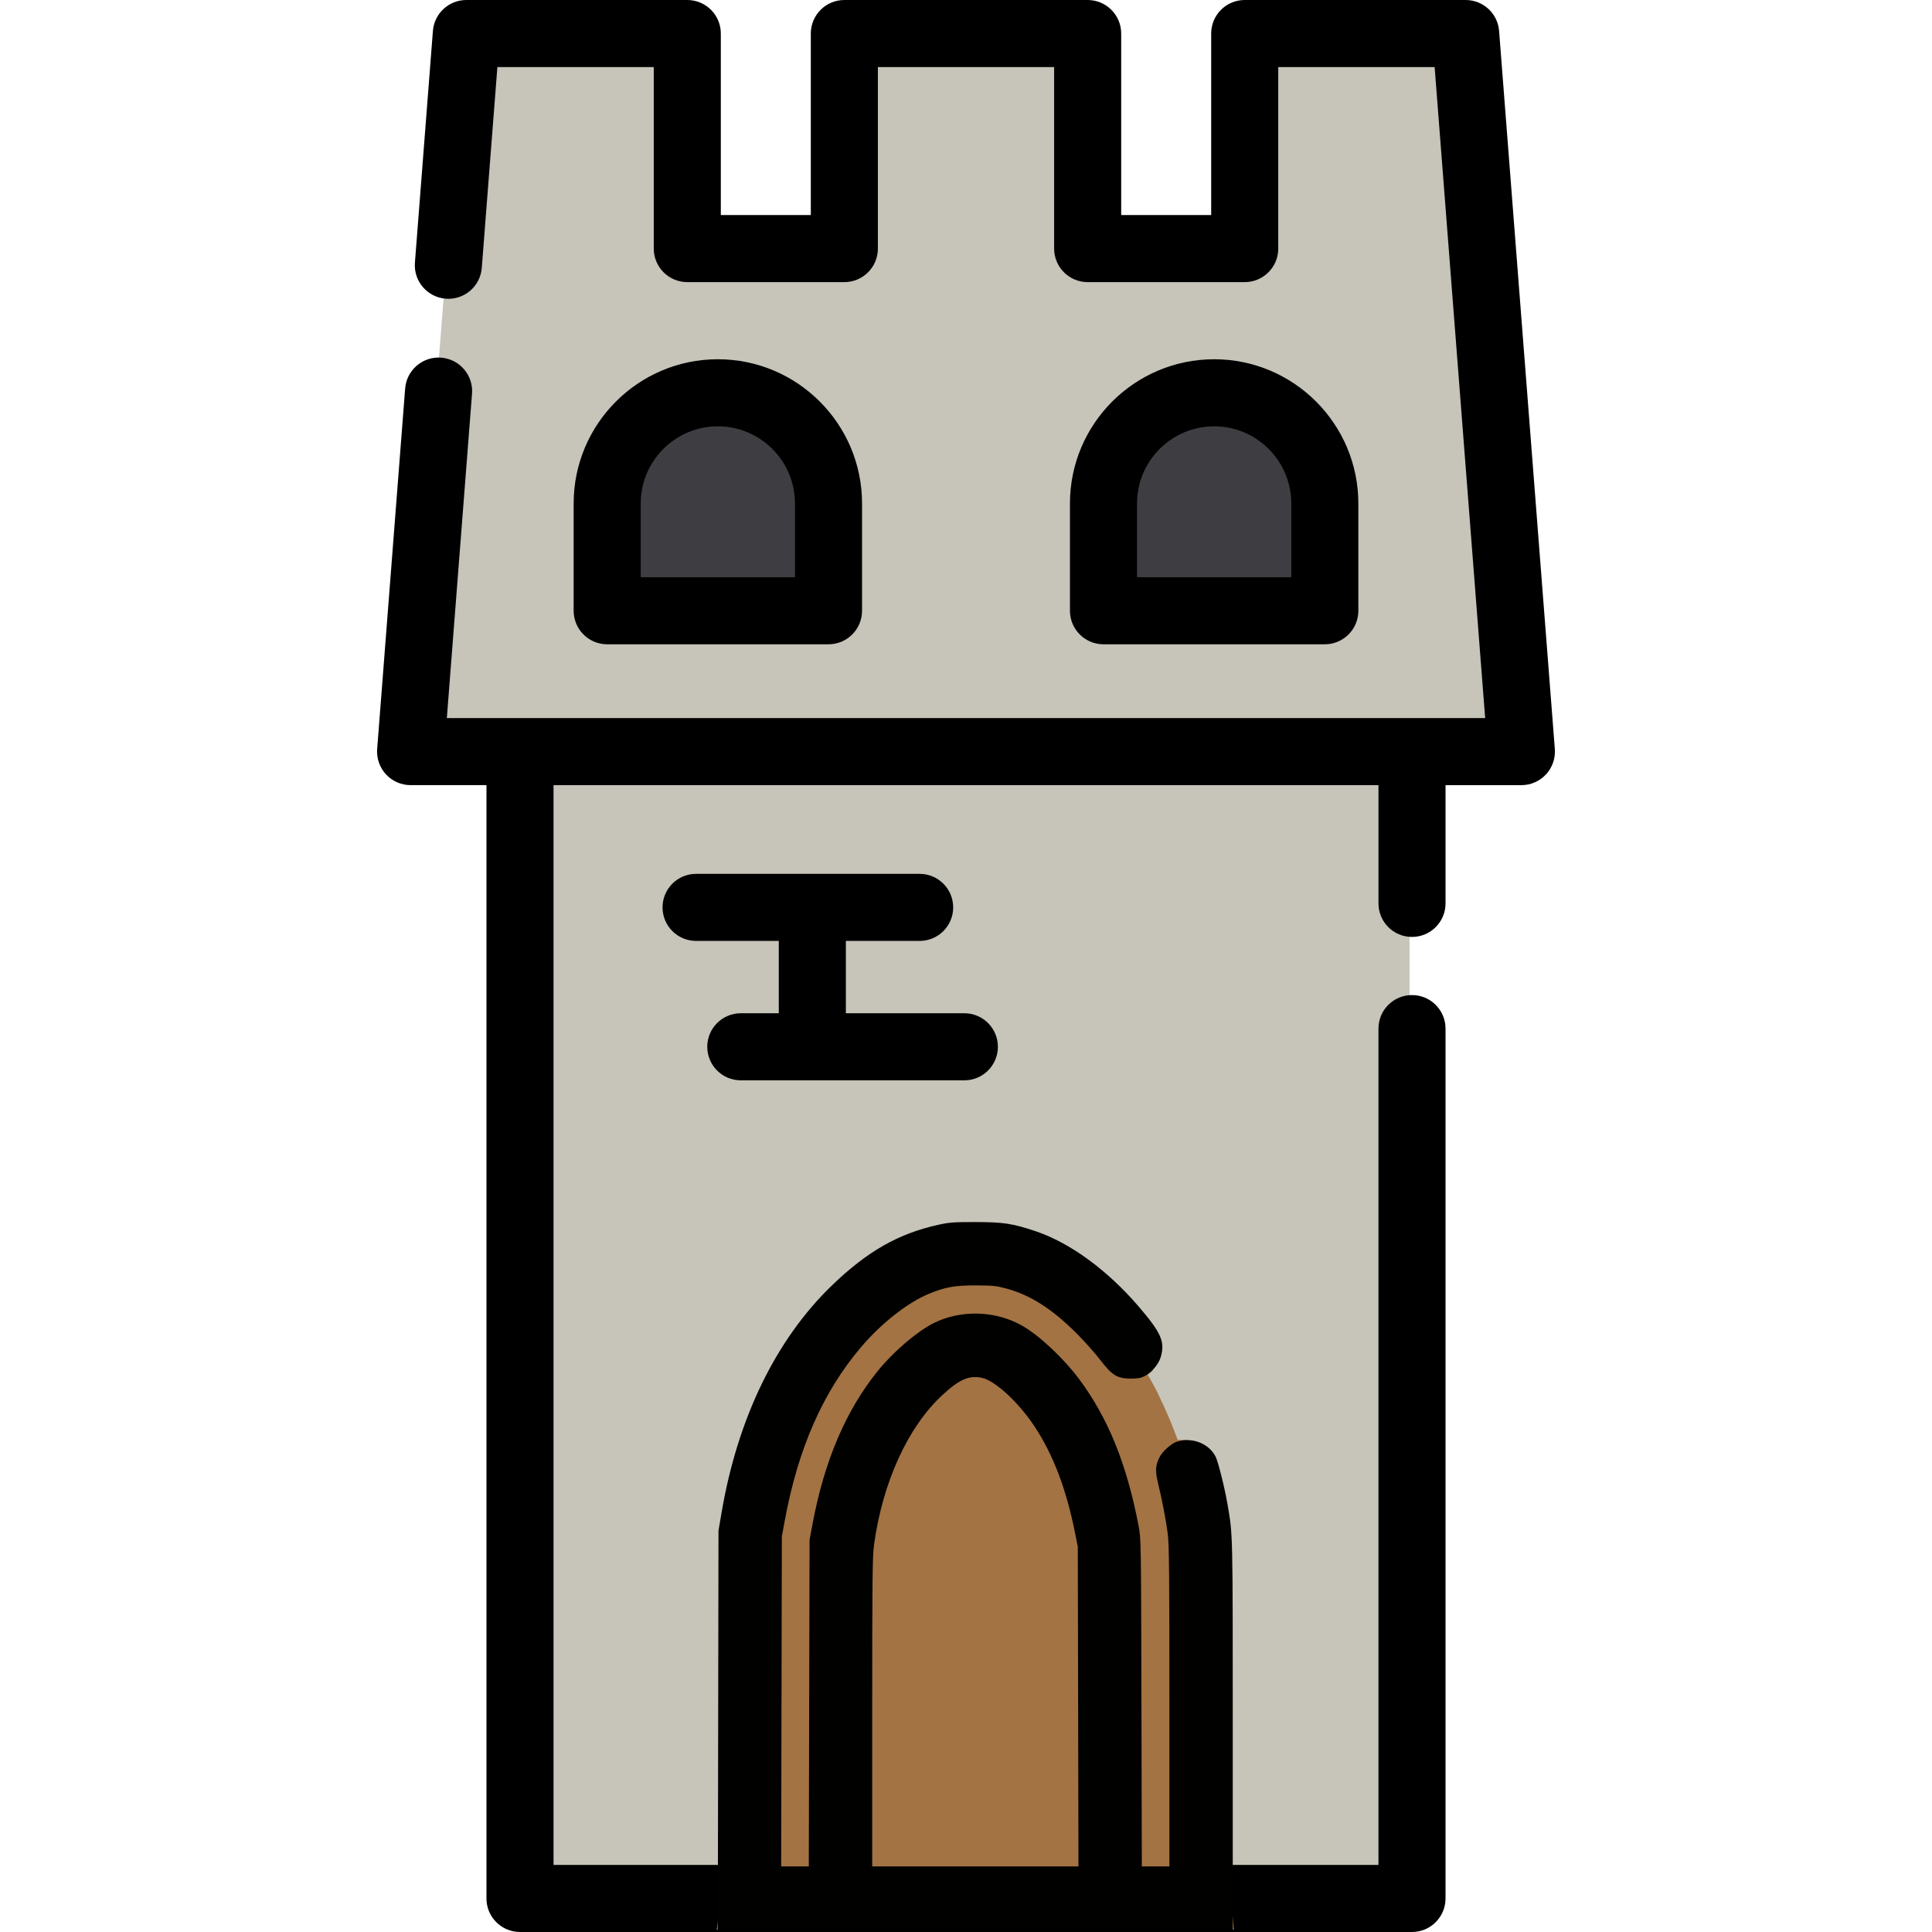
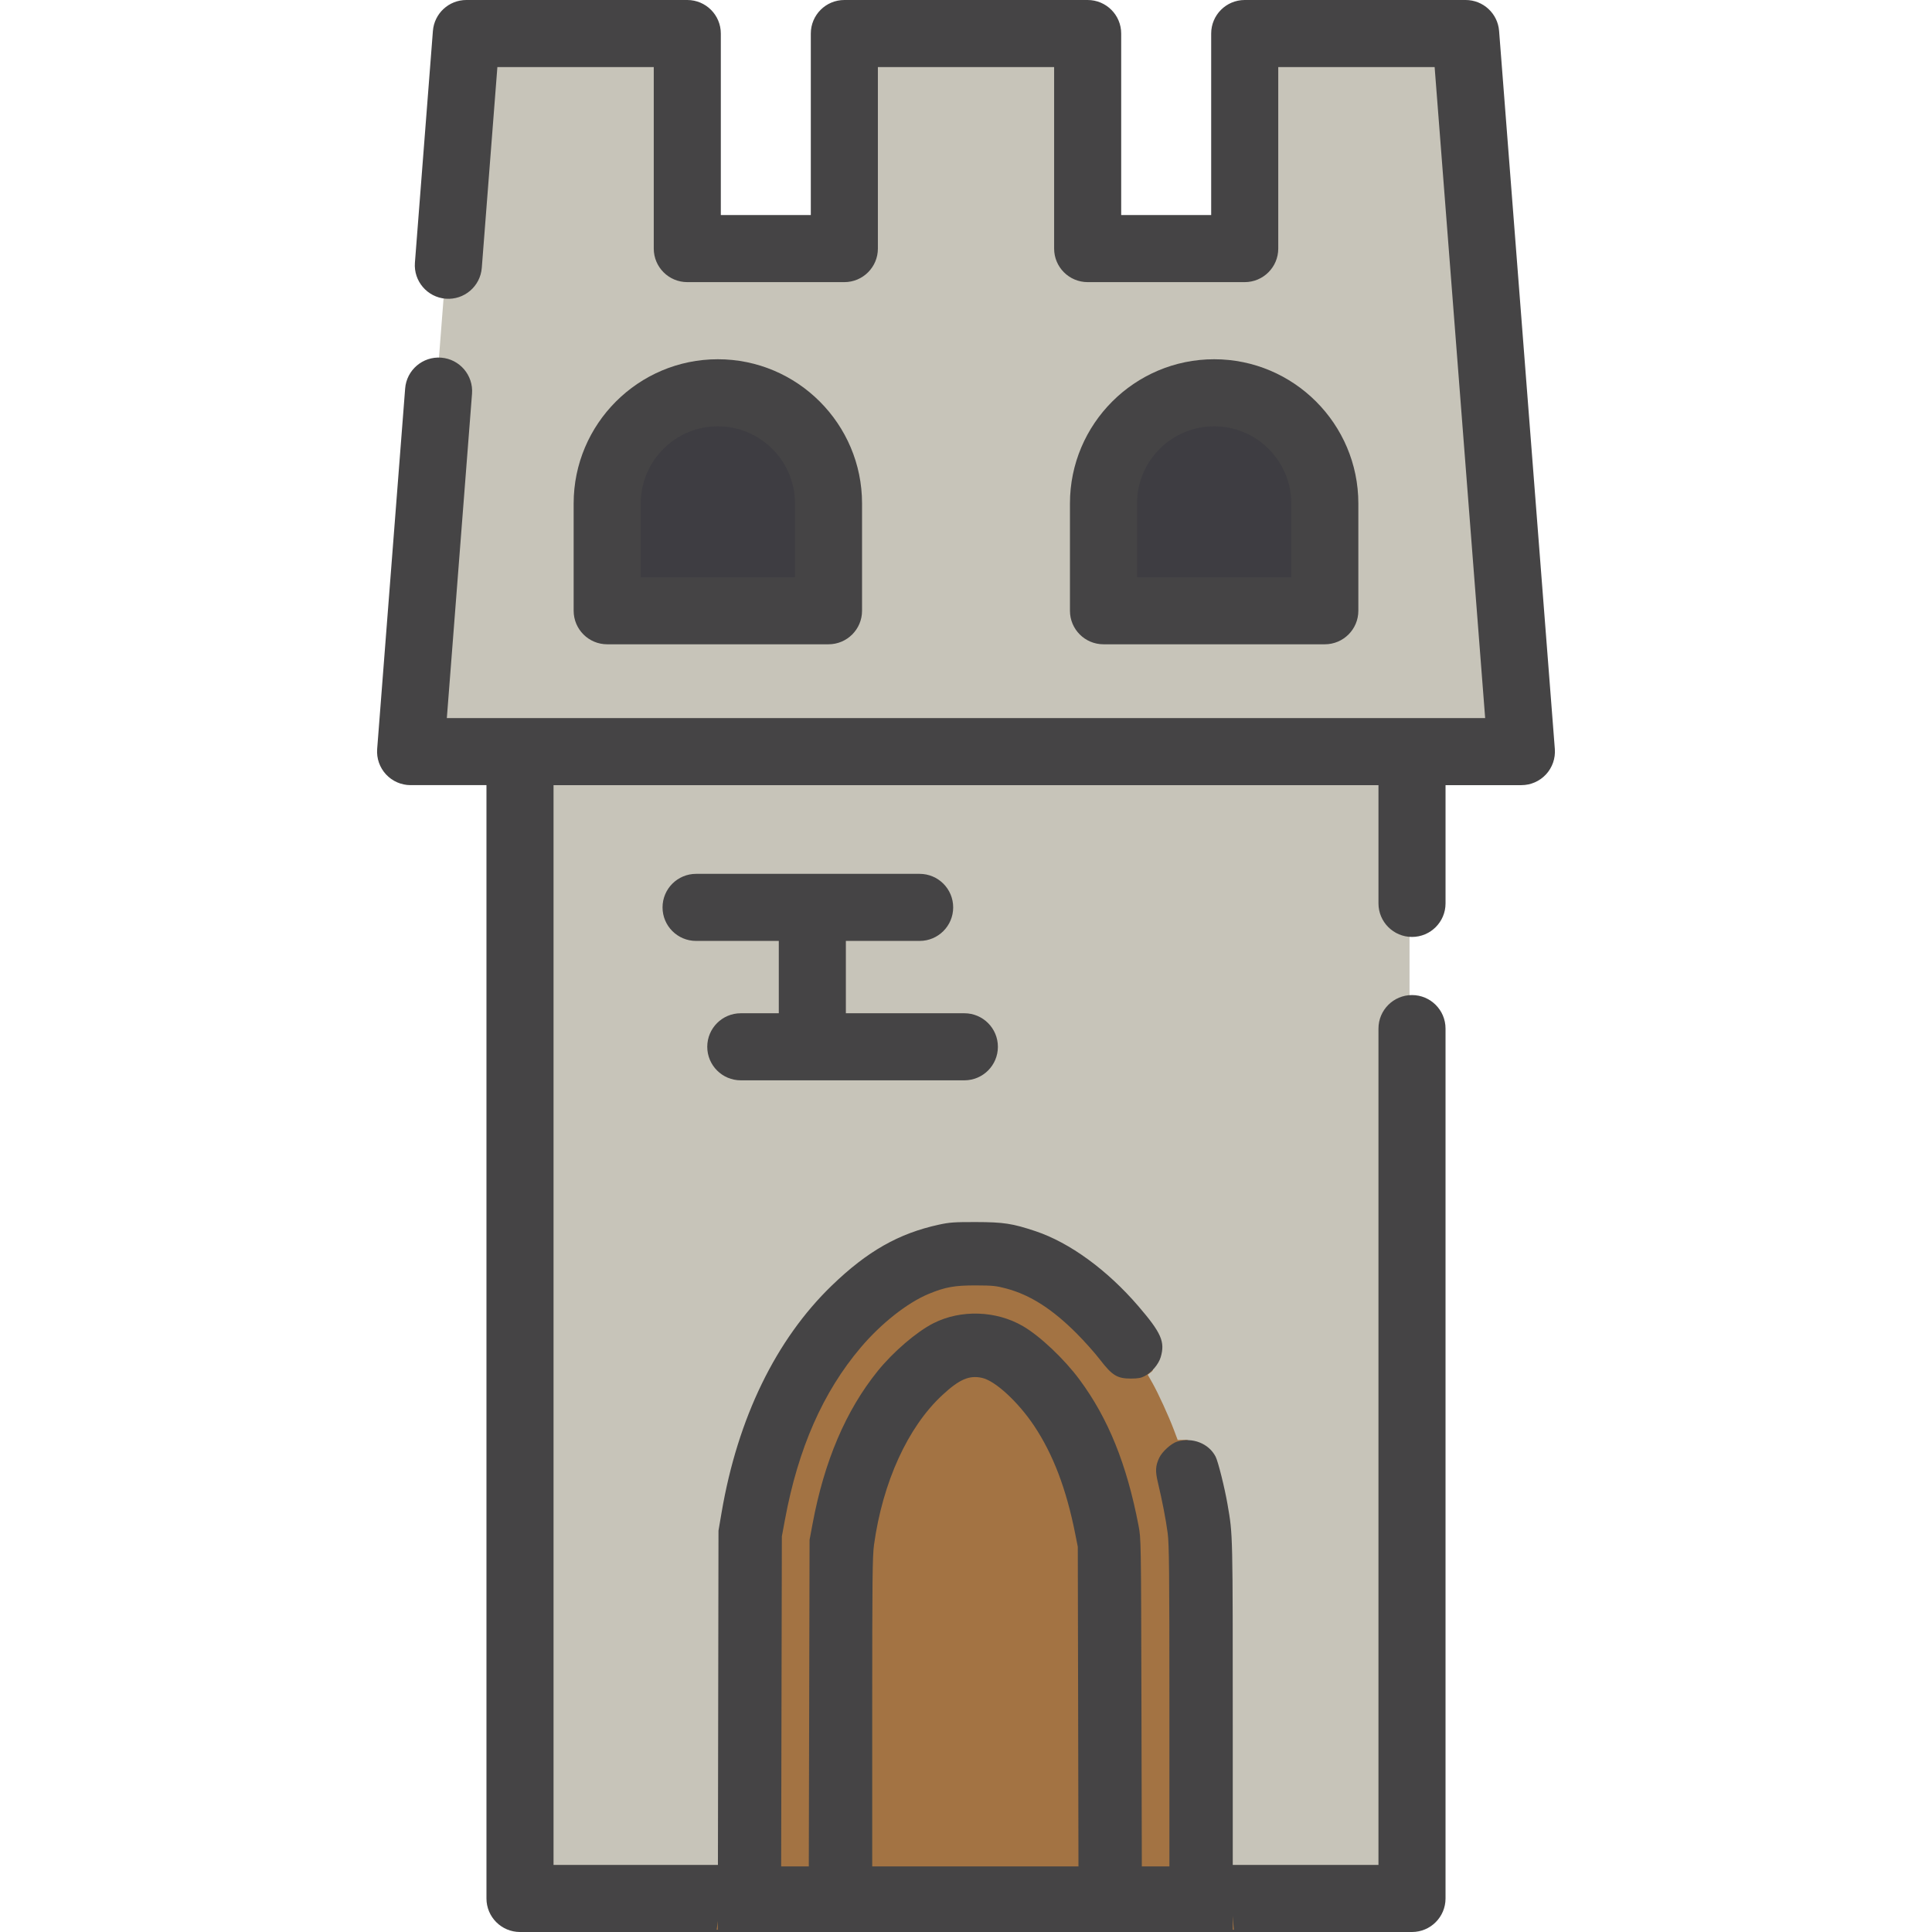
<svg xmlns="http://www.w3.org/2000/svg" version="1.1" id="Layer_1" x="0px" y="0px" viewBox="0 0 512 512" style="enable-background:new 0 0 512 512;" xml:space="preserve">
  <defs id="defs67" />
  <polygon style="fill:#c7c4b9;" points="329.208,9.712 329.208,66.703 287.586,66.703 287.586,9.712 223.108,9.712 223.108,66.703   181.487,66.703 181.487,9.712 122.933,9.712 108.162,200.007 402.533,200.007 387.762,9.712 " id="polygon2" />
  <g id="g8" transform="matrix(1,0,0,0.6005363,0,201.3033)">
    <rect x="137.149" y="-10.745" style="fill:#c7c4b9;stroke-width:1.301" width="236.39" height="514.679" id="rect6" />
  </g>
  <g id="g22">
    <path style="fill:#3E3D42;" d="M189.585,104.918L189.585,104.918c-16.196,0-29.327,13.13-29.327,29.327v28.438h58.654v-28.438   C218.911,118.047,205.782,104.918,189.585,104.918z" id="path18" />
    <path style="fill:#3E3D42;" d="M321.11,104.918L321.11,104.918c-16.196,0-29.327,13.13-29.327,29.327v28.438h58.654v-28.438   C350.437,118.047,337.307,104.918,321.11,104.918z" id="path20" />
  </g>
-   <path d="M412.046,198.495L397.275,8.2c-0.359-4.629-4.219-8.2-8.86-8.2h-58.553c-4.908,0-8.887,3.979-8.887,8.887v48.104h-23.848  V8.887c0-4.908-3.979-8.887-8.887-8.887H223.76c-4.908,0-8.887,3.979-8.887,8.887v48.104h-23.848V8.887  c0-4.908-3.979-8.887-8.887-8.887h-58.553c-4.642,0-8.501,3.572-8.861,8.2l-4.767,61.411c-0.379,4.894,3.28,9.168,8.173,9.549  c4.882,0.383,9.168-3.279,9.549-8.173l4.132-53.212h41.442v48.104c0,4.908,3.979,8.887,8.887,8.887h41.622  c4.908,0,8.887-3.979,8.887-8.887V17.775h46.705v48.104c0,4.908,3.979,8.887,8.887,8.887h41.622c4.908,0,8.887-3.979,8.887-8.887  V17.775h41.442l13.391,172.52H118.418l6.673-85.962c0.379-4.894-3.28-9.168-8.173-9.549c-4.887-0.38-9.169,3.279-9.549,8.173  l-7.416,95.537c-0.192,2.469,0.655,4.906,2.338,6.724s4.047,2.851,6.523,2.851h20.103v295.043c0,4.908,3.979,8.887,8.887,8.887  h236.39c4.908,0,8.887-3.979,8.887-8.887V272.589c0-4.908-3.979-8.887-8.887-8.887c-4.908,0-8.887,3.979-8.887,8.887v221.636  H146.693V208.07h218.616v31.34c0,4.908,3.979,8.887,8.887,8.887c4.908,0,8.887-3.979,8.887-8.887v-31.34h20.103  c2.477,0,4.841-1.033,6.523-2.851C411.39,203.401,412.237,200.963,412.046,198.495z" id="path24" />
-   <path d="M219.564,170.744c4.908,0,8.887-3.979,8.887-8.887v-28.438c0-21.071-17.143-38.214-38.214-38.214  c-21.071,0-38.214,17.143-38.214,38.214v28.438c0,4.908,3.979,8.887,8.887,8.887H219.564z M169.799,133.42  c0-11.27,9.169-20.44,20.44-20.44s20.44,9.169,20.44,20.44v19.551h-40.879L169.799,133.42L169.799,133.42z" id="path28" />
-   <path d="M351.089,170.744c4.908,0,8.887-3.979,8.887-8.887v-28.438c0-21.071-17.143-38.214-38.214-38.214  c-21.071,0-38.214,17.143-38.214,38.214v28.438c0,4.908,3.979,8.887,8.887,8.887H351.089z M301.324,133.42  c0-11.27,9.169-20.44,20.44-20.44c11.27,0,20.44,9.169,20.44,20.44v19.551h-40.879V133.42z" id="path30" />
-   <path d="m 196.317,268.523 c -4.908,0 -8.887,3.979 -8.887,8.887 0,4.908 3.979,8.887 8.887,8.887 h 59.249 c 4.908,0 8.887,-3.979 8.887,-8.887 0,-4.908 -3.979,-8.887 -8.887,-8.887 h -31.402 v -19.169 h 19.552 c 4.908,0 8.887,-3.979 8.887,-8.887 0,-4.908 -3.979,-8.887 -8.887,-8.887 h -59.249 c -4.908,0 -8.887,3.979 -8.887,8.887 0,4.908 3.979,8.887 8.887,8.887 h 21.922 v 19.169 z" id="path32" />
+   <path style="fill:#454445;" d="M412.046,198.495L397.275,8.2c-0.359-4.629-4.219-8.2-8.86-8.2h-58.553c-4.908,0-8.887,3.979-8.887,8.887v48.104h-23.848  V8.887c0-4.908-3.979-8.887-8.887-8.887H223.76c-4.908,0-8.887,3.979-8.887,8.887v48.104h-23.848V8.887  c0-4.908-3.979-8.887-8.887-8.887h-58.553c-4.642,0-8.501,3.572-8.861,8.2l-4.767,61.411c-0.379,4.894,3.28,9.168,8.173,9.549  c4.882,0.383,9.168-3.279,9.549-8.173l4.132-53.212h41.442v48.104c0,4.908,3.979,8.887,8.887,8.887h41.622  c4.908,0,8.887-3.979,8.887-8.887V17.775h46.705v48.104c0,4.908,3.979,8.887,8.887,8.887h41.622c4.908,0,8.887-3.979,8.887-8.887  V17.775h41.442l13.391,172.52H118.418l6.673-85.962c0.379-4.894-3.28-9.168-8.173-9.549c-4.887-0.38-9.169,3.279-9.549,8.173  l-7.416,95.537c-0.192,2.469,0.655,4.906,2.338,6.724s4.047,2.851,6.523,2.851h20.103v295.043c0,4.908,3.979,8.887,8.887,8.887  h236.39c4.908,0,8.887-3.979,8.887-8.887V272.589c0-4.908-3.979-8.887-8.887-8.887c-4.908,0-8.887,3.979-8.887,8.887v221.636  H146.693V208.07h218.616v31.34c0,4.908,3.979,8.887,8.887,8.887c4.908,0,8.887-3.979,8.887-8.887v-31.34h20.103  c2.477,0,4.841-1.033,6.523-2.851C411.39,203.401,412.237,200.963,412.046,198.495z" id="path24" />
+   <path style="fill:#454445;" d="M219.564,170.744c4.908,0,8.887-3.979,8.887-8.887v-28.438c0-21.071-17.143-38.214-38.214-38.214  c-21.071,0-38.214,17.143-38.214,38.214v28.438c0,4.908,3.979,8.887,8.887,8.887H219.564z M169.799,133.42  c0-11.27,9.169-20.44,20.44-20.44s20.44,9.169,20.44,20.44v19.551h-40.879L169.799,133.42L169.799,133.42z" id="path28" />
+   <path style="fill:#454445;" d="M351.089,170.744c4.908,0,8.887-3.979,8.887-8.887v-28.438c0-21.071-17.143-38.214-38.214-38.214  c-21.071,0-38.214,17.143-38.214,38.214v28.438c0,4.908,3.979,8.887,8.887,8.887H351.089z M301.324,133.42  c0-11.27,9.169-20.44,20.44-20.44c11.27,0,20.44,9.169,20.44,20.44v19.551h-40.879V133.42z" id="path30" />
+   <path style="fill:#454445;" d="m 196.317,268.523 c -4.908,0 -8.887,3.979 -8.887,8.887 0,4.908 3.979,8.887 8.887,8.887 h 59.249 c 4.908,0 8.887,-3.979 8.887,-8.887 0,-4.908 -3.979,-8.887 -8.887,-8.887 h -31.402 v -19.169 h 19.552 c 4.908,0 8.887,-3.979 8.887,-8.887 0,-4.908 -3.979,-8.887 -8.887,-8.887 h -59.249 c -4.908,0 -8.887,3.979 -8.887,8.887 0,4.908 3.979,8.887 8.887,8.887 h 21.922 v 19.169 z" id="path32" />
  <g id="g34" />
  <g id="g36" />
  <g id="g38" />
  <g id="g40" />
  <g id="g42" />
  <g id="g44" />
  <g id="g46" />
  <g id="g48" />
  <g id="g50" />
  <g id="g52" />
  <g id="g54" />
  <g id="g56" />
  <g id="g58" />
  <g id="g60" />
  <g id="g62" />
  <g transform="translate(-3.73779,0.21299)" id="g927">
    <path style="fill:#a37343;stroke-width:0.305" d="m 201.234,459.57 c 6.865,-46.77 1.104,-51.551 1.586,-54.754 2.228,-14.796 7.357,-25.6 13.061,-37.176 4.887,-9.92 13.838,-18.397 21.695,-26.014 11.963,-11.596 11.685,-9.433 25.932,-9.403 15.914,0.034 22.23,-0.075 35.67,14.981 5.18,5.803 8.15,5.661 8.155,8.625 0.004,2.27 3.151,6.288 1.577,7.489 l -1.017,0.776 1.247,2.196 c 1.513,2.664 4.353,8.869 5.702,12.46 l 0.989,2.633 2.34,-0.023 c 1.752,-0.017 0.583,4.93 1.631,5.404 1.554,0.702 1.651,2.185 2.366,3.567 0.622,1.202 3.042,4.812 3.991,9.962 1.716,9.312 -5.054,7.307 -0.024,61.407 l 4.602,49.497 -68.348,-5.177 -68.732,5.177 z" id="path931" />
-     <path style="fill:#010100;stroke-width:0.305" d="m 194.055,458.31 0.09,-52.887 0.835,-4.884 c 4.264,-24.95 14.378,-45.756 29.203,-60.079 9.406,-9.087 17.733,-13.816 28.407,-16.132 2.793,-0.606 4.049,-0.694 9.768,-0.683 7.338,0.014 9.706,0.377 15.82,2.422 9.038,3.024 18.992,10.281 27.208,19.835 6.116,7.112 7.156,9.483 5.947,13.553 -0.556,1.871 -2.371,4.015 -4.24,5.007 -0.963,0.511 -1.772,0.657 -3.677,0.661 -3.591,0.008 -4.953,-0.829 -8.168,-5.017 -1.36,-1.771 -4.13,-4.881 -6.157,-6.912 -6.509,-6.521 -12.315,-10.232 -18.665,-11.932 -2.681,-0.717 -3.613,-0.813 -8.068,-0.828 -5.599,-0.019 -8.137,0.437 -12.507,2.249 -5.65,2.343 -12.611,7.832 -18.009,14.203 -10.016,11.821 -16.586,26.749 -20.085,45.637 l -0.82,4.426 -0.092,43.729 -0.092,43.729 h 3.662 3.662 l 0.102,-43.271 0.102,-43.271 0.803,-4.291 c 3.109,-16.614 8.813,-29.989 17.246,-40.441 4.099,-5.081 10.32,-10.414 14.788,-12.679 7.254,-3.677 16.658,-3.36 23.756,0.8 4.53,2.655 10.88,8.661 14.933,14.124 7.608,10.256 12.533,22.426 15.648,38.671 0.671,3.5 0.674,3.638 0.776,46.934 l 0.103,43.424 h 3.654 3.654 v -42.416 c 0,-35.812 -0.071,-42.956 -0.455,-45.884 -0.468,-3.571 -1.461,-8.716 -2.6,-13.467 -0.719,-2.999 -0.642,-4.399 0.357,-6.519 0.775,-1.645 3.196,-3.83 4.762,-4.299 4.043,-1.211 8.376,0.489 10.183,3.995 0.657,1.276 2.412,8.296 3.153,12.615 1.427,8.32 1.389,6.655 1.389,61.231 v 51.533 h -68.233 -68.233 z m 95.398,-6.258 -0.09,-42.355 -0.697,-3.511 c -2.349,-11.825 -5.843,-20.995 -10.873,-28.538 -4.213,-6.318 -10.292,-11.924 -13.775,-12.703 -3.416,-0.765 -6.016,0.356 -10.54,4.545 -9.157,8.478 -15.816,23.063 -18.117,39.683 -0.413,2.982 -0.477,8.937 -0.477,44.34 v 40.895 h 27.329 27.329 z" id="path929" />
+     <path style="fill:#454445;stroke-width:0.305" d="m 194.055,458.31 0.09,-52.887 0.835,-4.884 c 4.264,-24.95 14.378,-45.756 29.203,-60.079 9.406,-9.087 17.733,-13.816 28.407,-16.132 2.793,-0.606 4.049,-0.694 9.768,-0.683 7.338,0.014 9.706,0.377 15.82,2.422 9.038,3.024 18.992,10.281 27.208,19.835 6.116,7.112 7.156,9.483 5.947,13.553 -0.556,1.871 -2.371,4.015 -4.24,5.007 -0.963,0.511 -1.772,0.657 -3.677,0.661 -3.591,0.008 -4.953,-0.829 -8.168,-5.017 -1.36,-1.771 -4.13,-4.881 -6.157,-6.912 -6.509,-6.521 -12.315,-10.232 -18.665,-11.932 -2.681,-0.717 -3.613,-0.813 -8.068,-0.828 -5.599,-0.019 -8.137,0.437 -12.507,2.249 -5.65,2.343 -12.611,7.832 -18.009,14.203 -10.016,11.821 -16.586,26.749 -20.085,45.637 l -0.82,4.426 -0.092,43.729 -0.092,43.729 h 3.662 3.662 l 0.102,-43.271 0.102,-43.271 0.803,-4.291 c 3.109,-16.614 8.813,-29.989 17.246,-40.441 4.099,-5.081 10.32,-10.414 14.788,-12.679 7.254,-3.677 16.658,-3.36 23.756,0.8 4.53,2.655 10.88,8.661 14.933,14.124 7.608,10.256 12.533,22.426 15.648,38.671 0.671,3.5 0.674,3.638 0.776,46.934 l 0.103,43.424 h 3.654 3.654 v -42.416 c 0,-35.812 -0.071,-42.956 -0.455,-45.884 -0.468,-3.571 -1.461,-8.716 -2.6,-13.467 -0.719,-2.999 -0.642,-4.399 0.357,-6.519 0.775,-1.645 3.196,-3.83 4.762,-4.299 4.043,-1.211 8.376,0.489 10.183,3.995 0.657,1.276 2.412,8.296 3.153,12.615 1.427,8.32 1.389,6.655 1.389,61.231 v 51.533 h -68.233 -68.233 z m 95.398,-6.258 -0.09,-42.355 -0.697,-3.511 c -2.349,-11.825 -5.843,-20.995 -10.873,-28.538 -4.213,-6.318 -10.292,-11.924 -13.775,-12.703 -3.416,-0.765 -6.016,0.356 -10.54,4.545 -9.157,8.478 -15.816,23.063 -18.117,39.683 -0.413,2.982 -0.477,8.937 -0.477,44.34 v 40.895 h 27.329 27.329 z" id="path929" />
  </g>
</svg>
